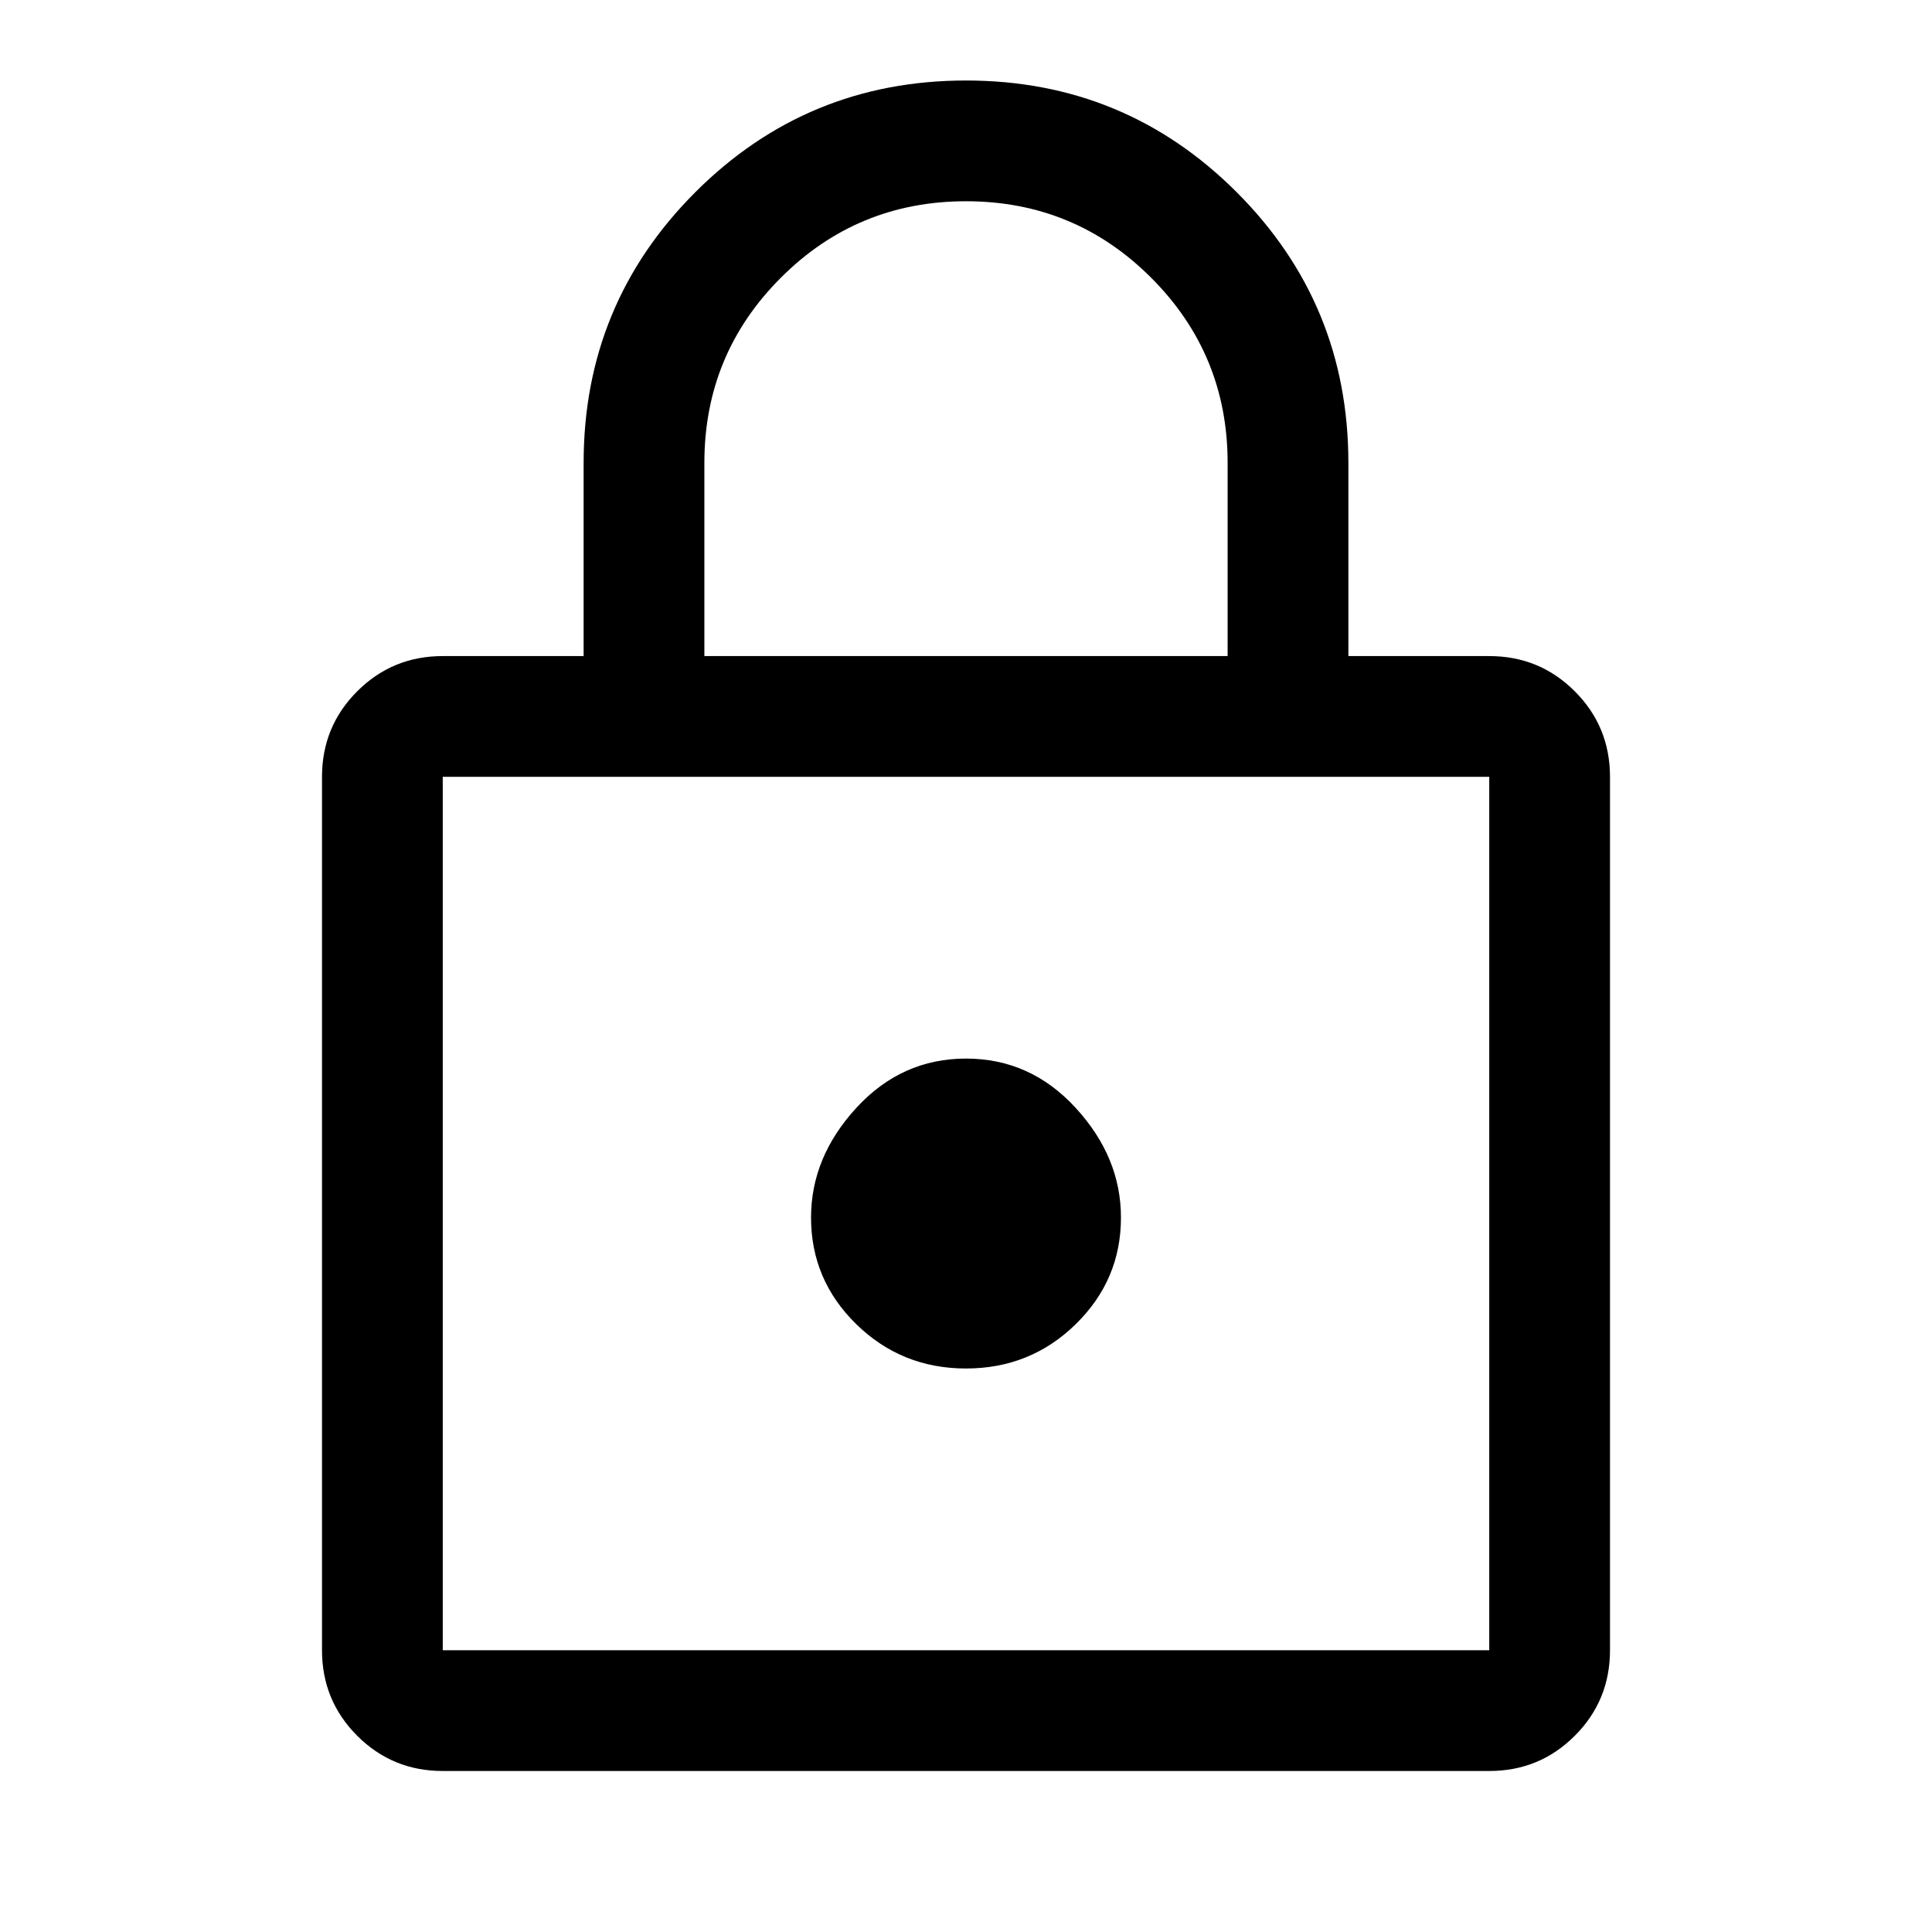
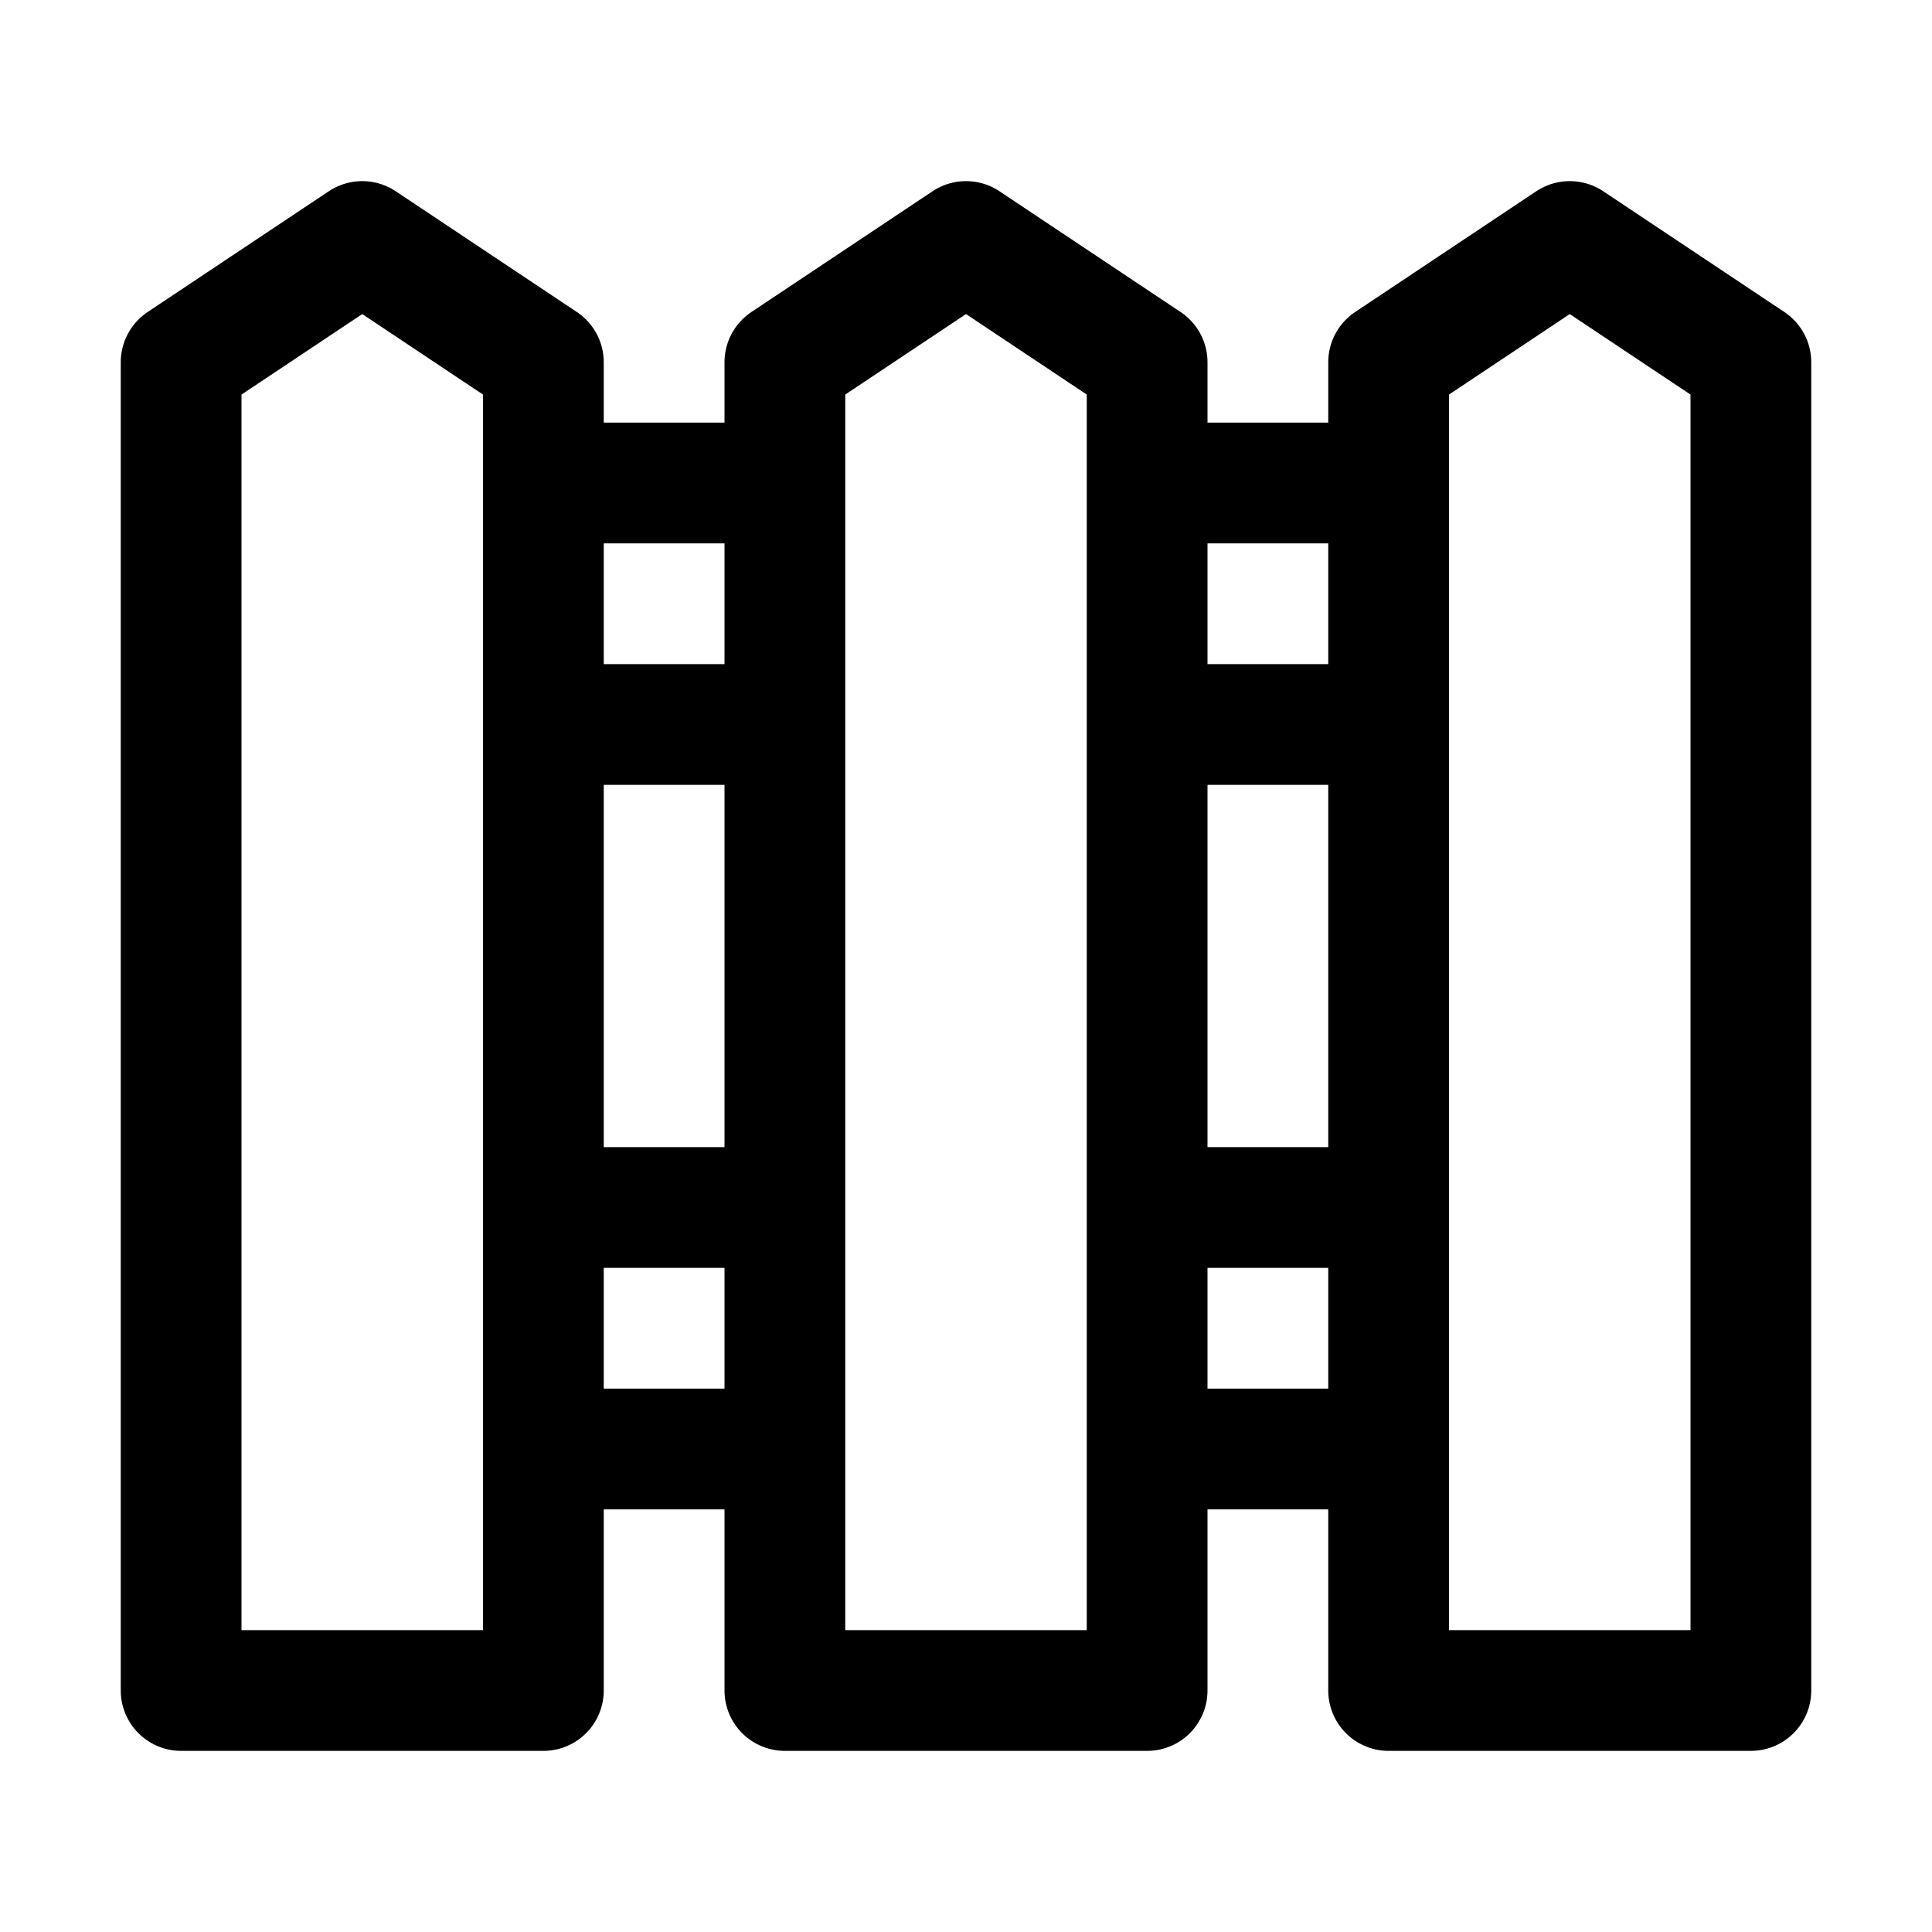
- <svg xmlns="http://www.w3.org/2000/svg" height="48" width="48">
-   <path d="M11 44q-1.25 0-2.125-.875T8 41V19.3q0-1.25.875-2.125T11 16.3h3.5v-4.8q0-3.95 2.775-6.725Q20.05 2 24 2q3.95 0 6.725 2.775Q33.5 7.55 33.5 11.5v4.8H37q1.25 0 2.125.875T40 19.3V41q0 1.25-.875 2.125T37 44Zm0-3h26V19.3H11V41Zm13-7q1.6 0 2.725-1.1t1.125-2.65q0-1.5-1.125-2.725T24 26.3q-1.6 0-2.725 1.225T20.15 30.25q0 1.55 1.125 2.65Q22.4 34 24 34Zm-6.5-17.7h13v-4.8q0-2.7-1.9-4.6Q26.7 5 24 5q-2.7 0-4.6 1.9-1.9 1.9-1.9 4.6ZM11 41V19.3 41Z" />
+ <svg xmlns="http://www.w3.org/2000/svg" id="Icons" style="enable-background:new 0 0 32 32" version="1.1" viewBox="0 0 32 32" xml:space="preserve">
+   <style>.st0{fill:none;stroke:#000;stroke-width:2;stroke-linecap:round;stroke-linejoin:round;stroke-miterlimit:10}</style>
+   <path class="st0" d="M9 28H3V6l3-2 3 2zm10 0h-6V6l3-2 3 2zm10 0h-6V6l3-2 3 2zM19 8h4v4h-4zM9 8h4v4H9zm10 12h4v4h-4zM9 20h4v4H9z" />
</svg>
